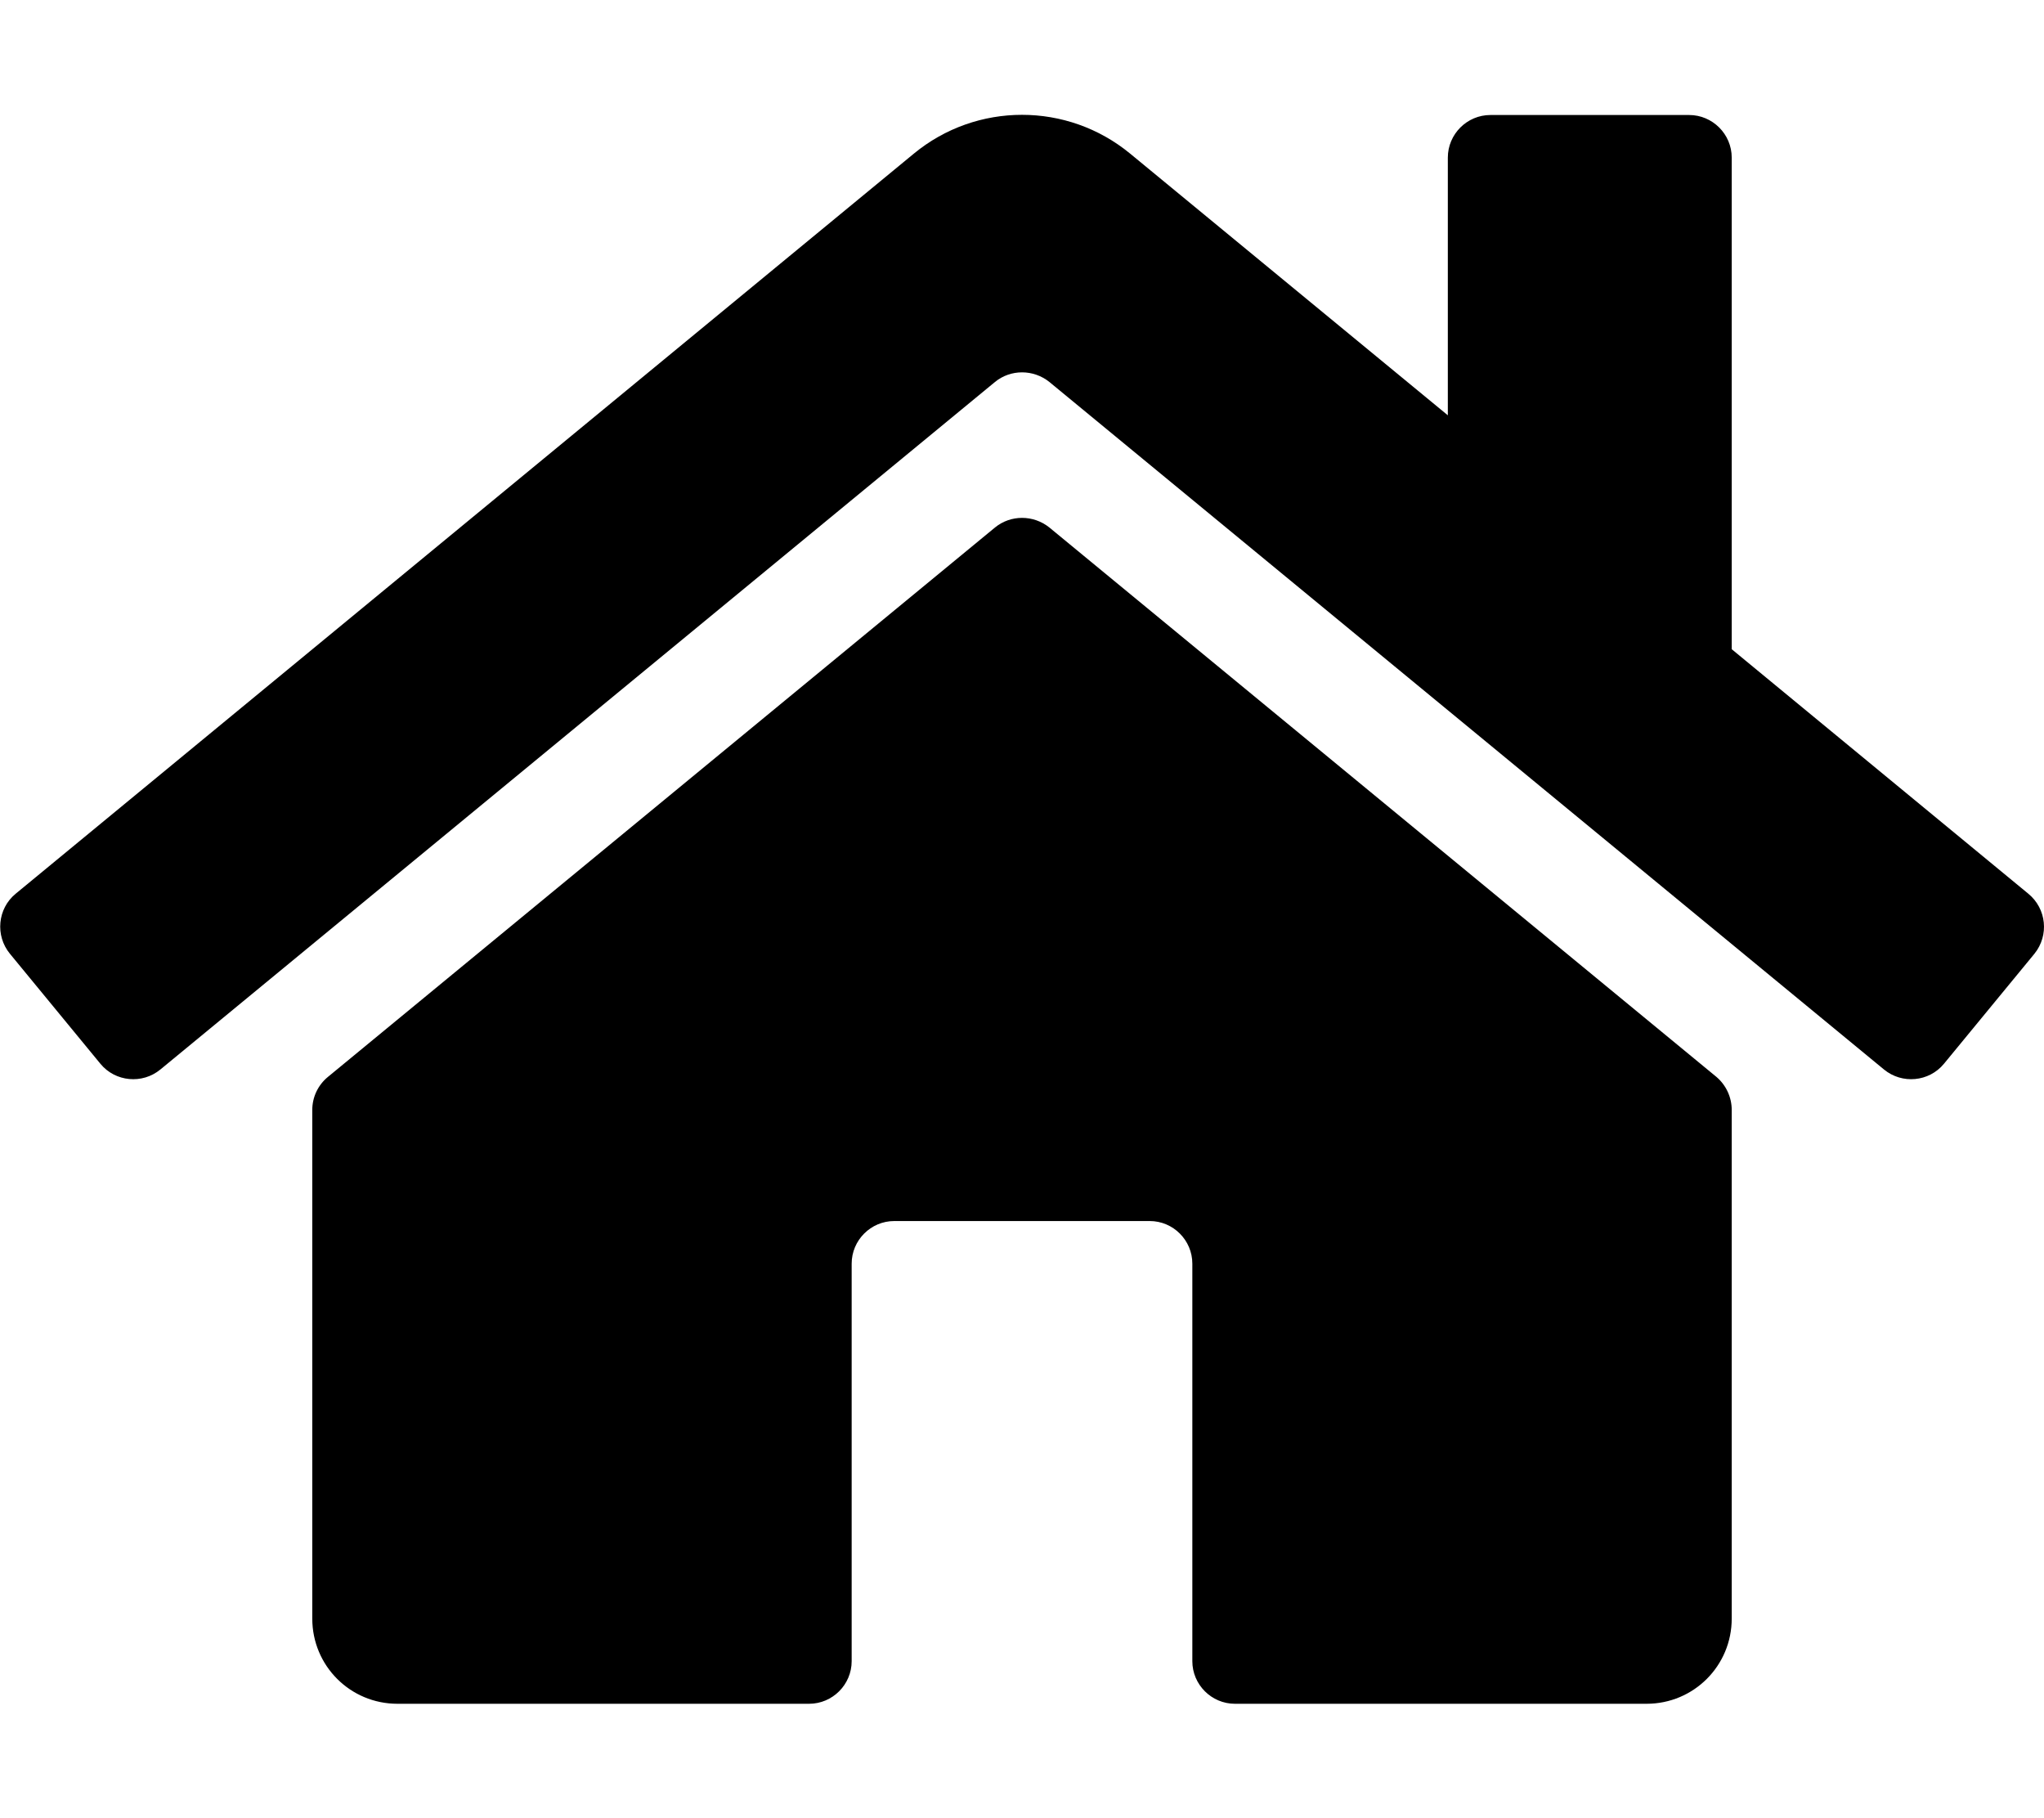
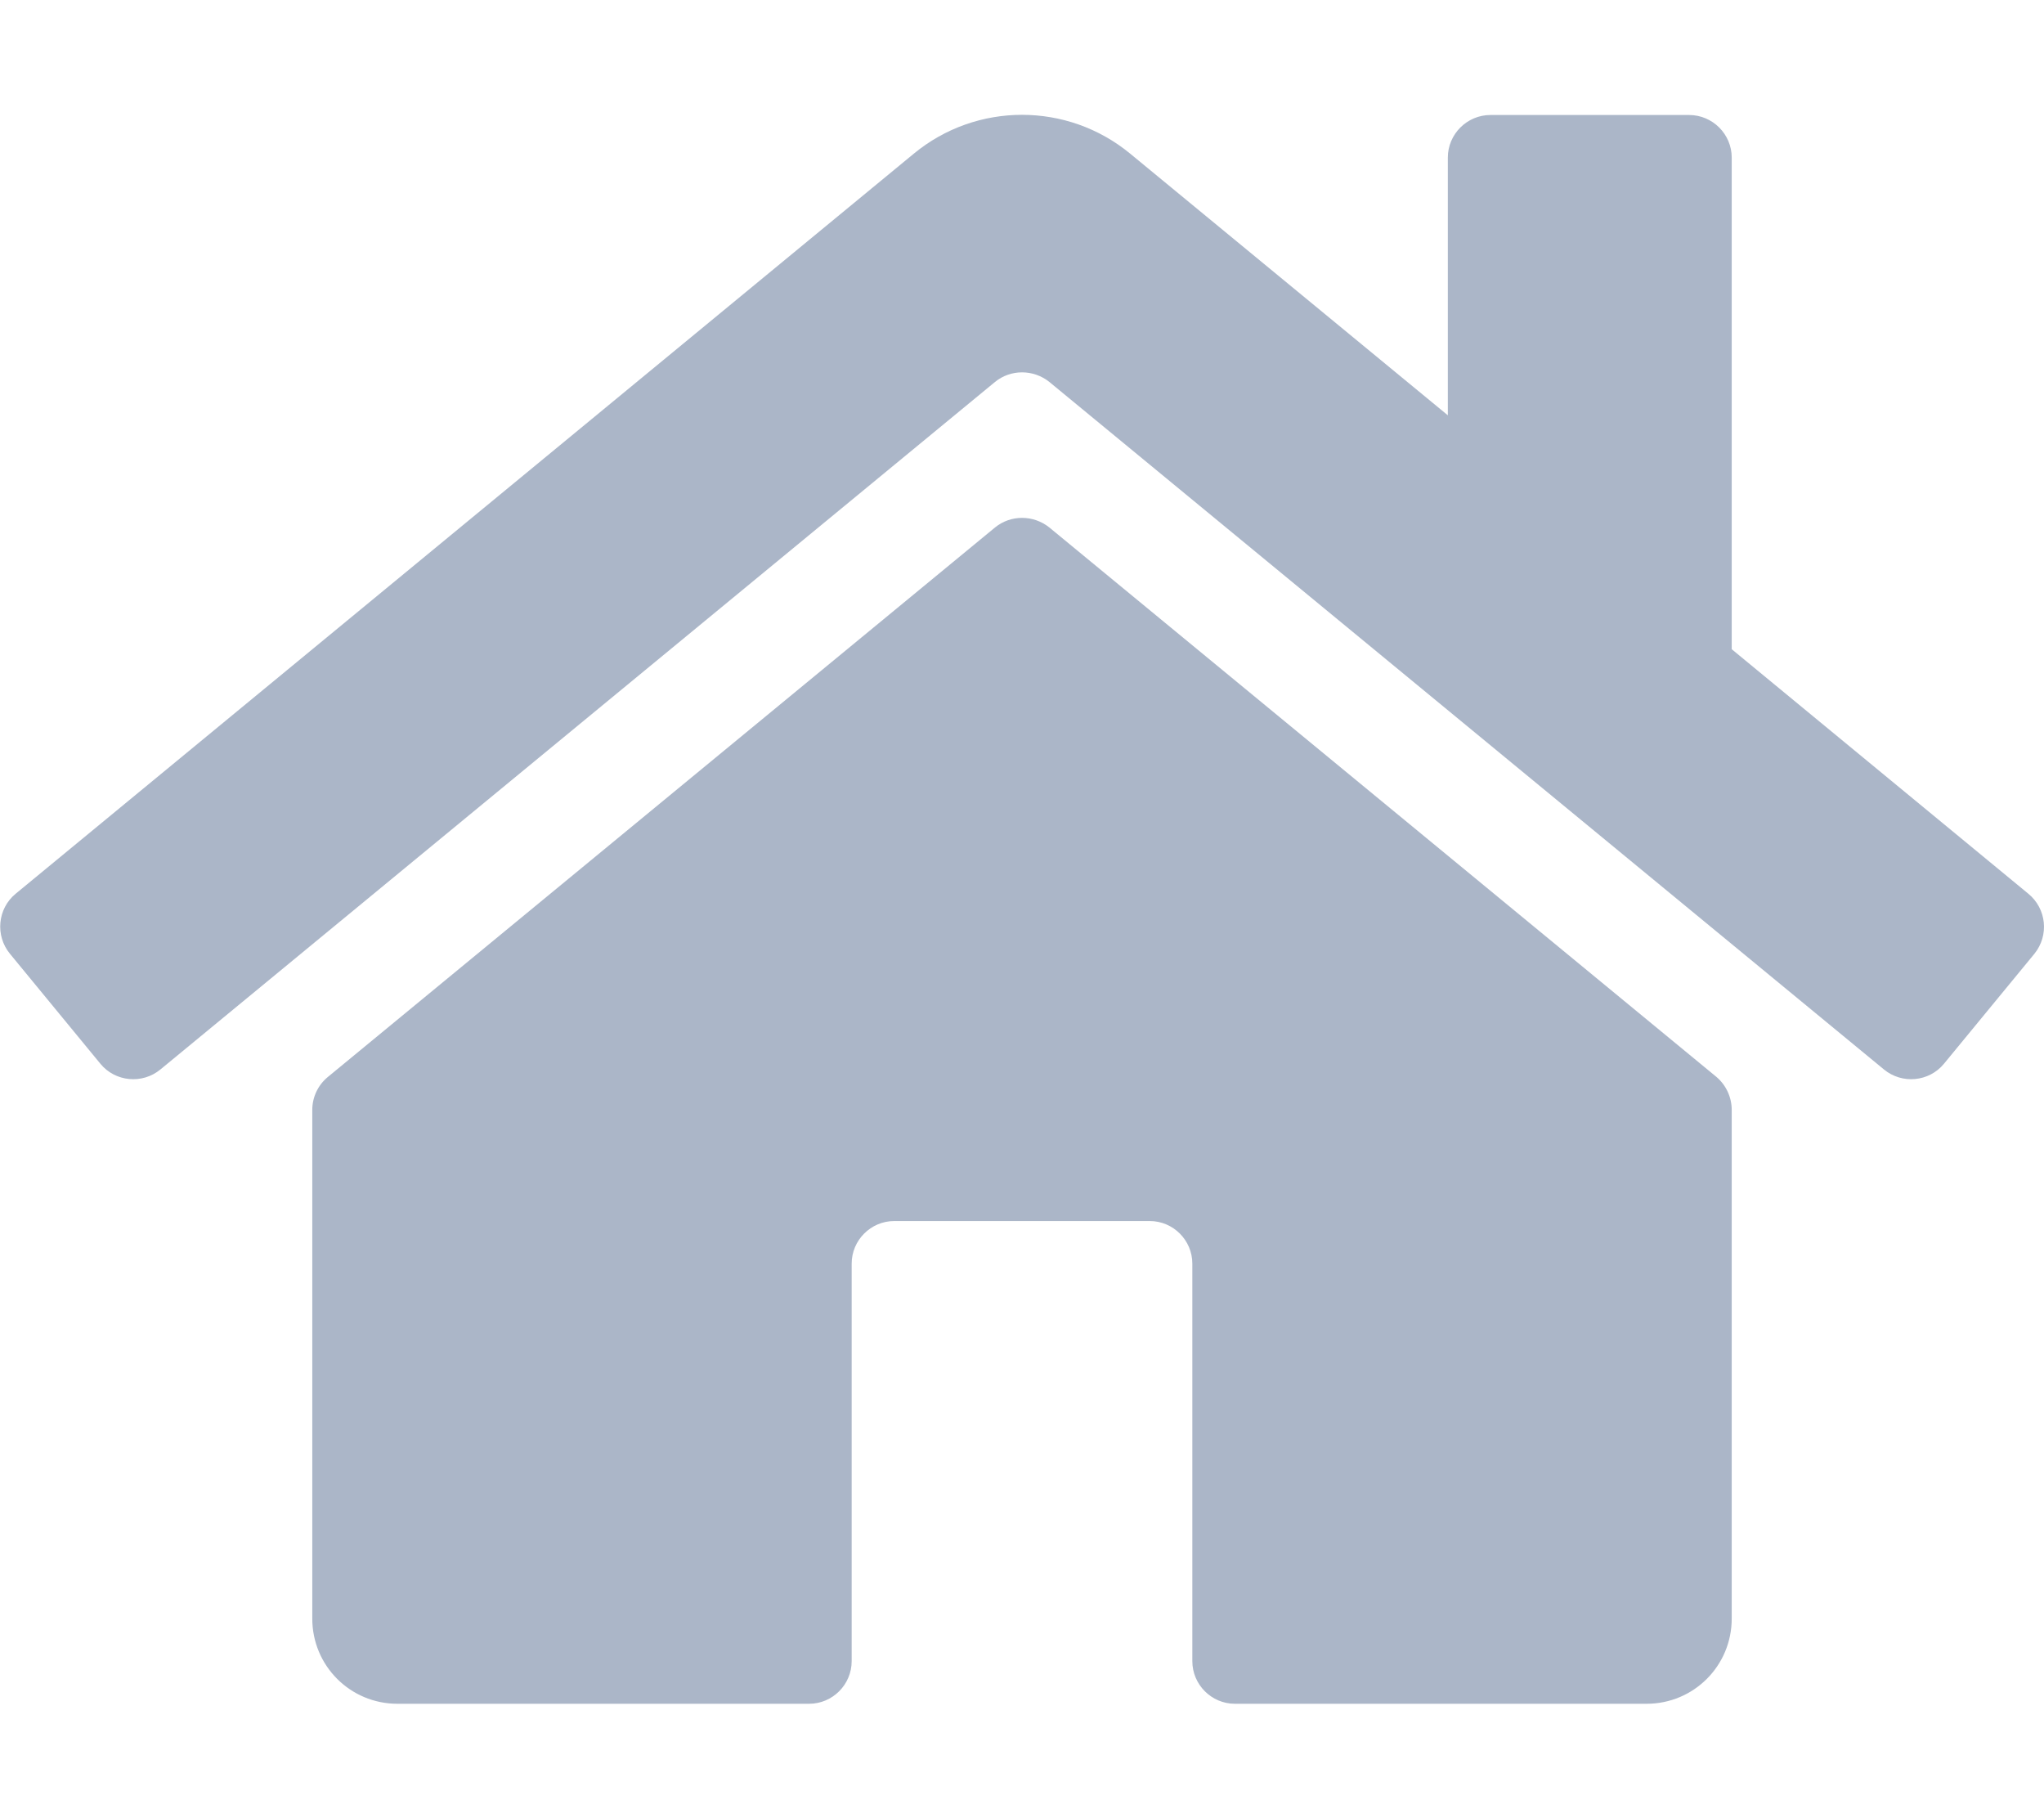
<svg xmlns="http://www.w3.org/2000/svg" aria-hidden="true" data-prefix="fas" data-icon="home" class="svg-inline--fa fa-home fa-w-18" role="img" viewBox="0 0 576 512">
-   <path fill="currentColor" d="M488 312.7V456c0 13.3-10.7 24-24 24H348c-6.6 0-12-5.4-12-12V356c0-6.6-5.4-12-12-12h-72c-6.6 0-12 5.4-12 12v112c0 6.6-5.4 12-12 12H112c-13.3 0-24-10.7-24-24V312.7c0-3.6 1.6-7 4.4-9.3l188-154.8c4.4-3.6 10.8-3.6 15.3 0l188 154.8c2.7 2.3 4.3 5.7 4.3 9.3zm83.6-60.9L488 182.9V44.4c0-6.6-5.4-12-12-12h-56c-6.6 0-12 5.4-12 12V117l-89.5-73.7c-17.7-14.6-43.3-14.6-61 0L4.4 251.8c-5.1 4.2-5.8 11.8-1.6 16.9l25.5 31c4.2 5.1 11.8 5.8 16.9 1.6l235.2-193.7c4.4-3.6 10.8-3.6 15.3 0l235.2 193.7c5.1 4.2 12.7 3.5 16.9-1.6l25.5-31c4.2-5.2 3.4-12.7-1.7-16.9z" />
+   <path fill="#ABB6C8" d="M488 312.7V456c0 13.3-10.7 24-24 24H348c-6.6 0-12-5.4-12-12V356c0-6.6-5.4-12-12-12h-72c-6.6 0-12 5.4-12 12v112c0 6.6-5.4 12-12 12H112c-13.3 0-24-10.7-24-24V312.7c0-3.6 1.6-7 4.4-9.3l188-154.8c4.4-3.6 10.8-3.6 15.3 0l188 154.8c2.7 2.3 4.3 5.7 4.3 9.3zm83.6-60.9L488 182.9V44.4c0-6.6-5.4-12-12-12h-56c-6.6 0-12 5.4-12 12V117l-89.5-73.7c-17.7-14.6-43.3-14.6-61 0L4.4 251.8c-5.1 4.2-5.8 11.8-1.6 16.9l25.5 31c4.2 5.1 11.8 5.8 16.9 1.6l235.2-193.7c4.4-3.6 10.8-3.6 15.3 0l235.2 193.7c5.1 4.2 12.7 3.5 16.9-1.6l25.5-31c4.2-5.2 3.4-12.7-1.7-16.9z" />
</svg>
